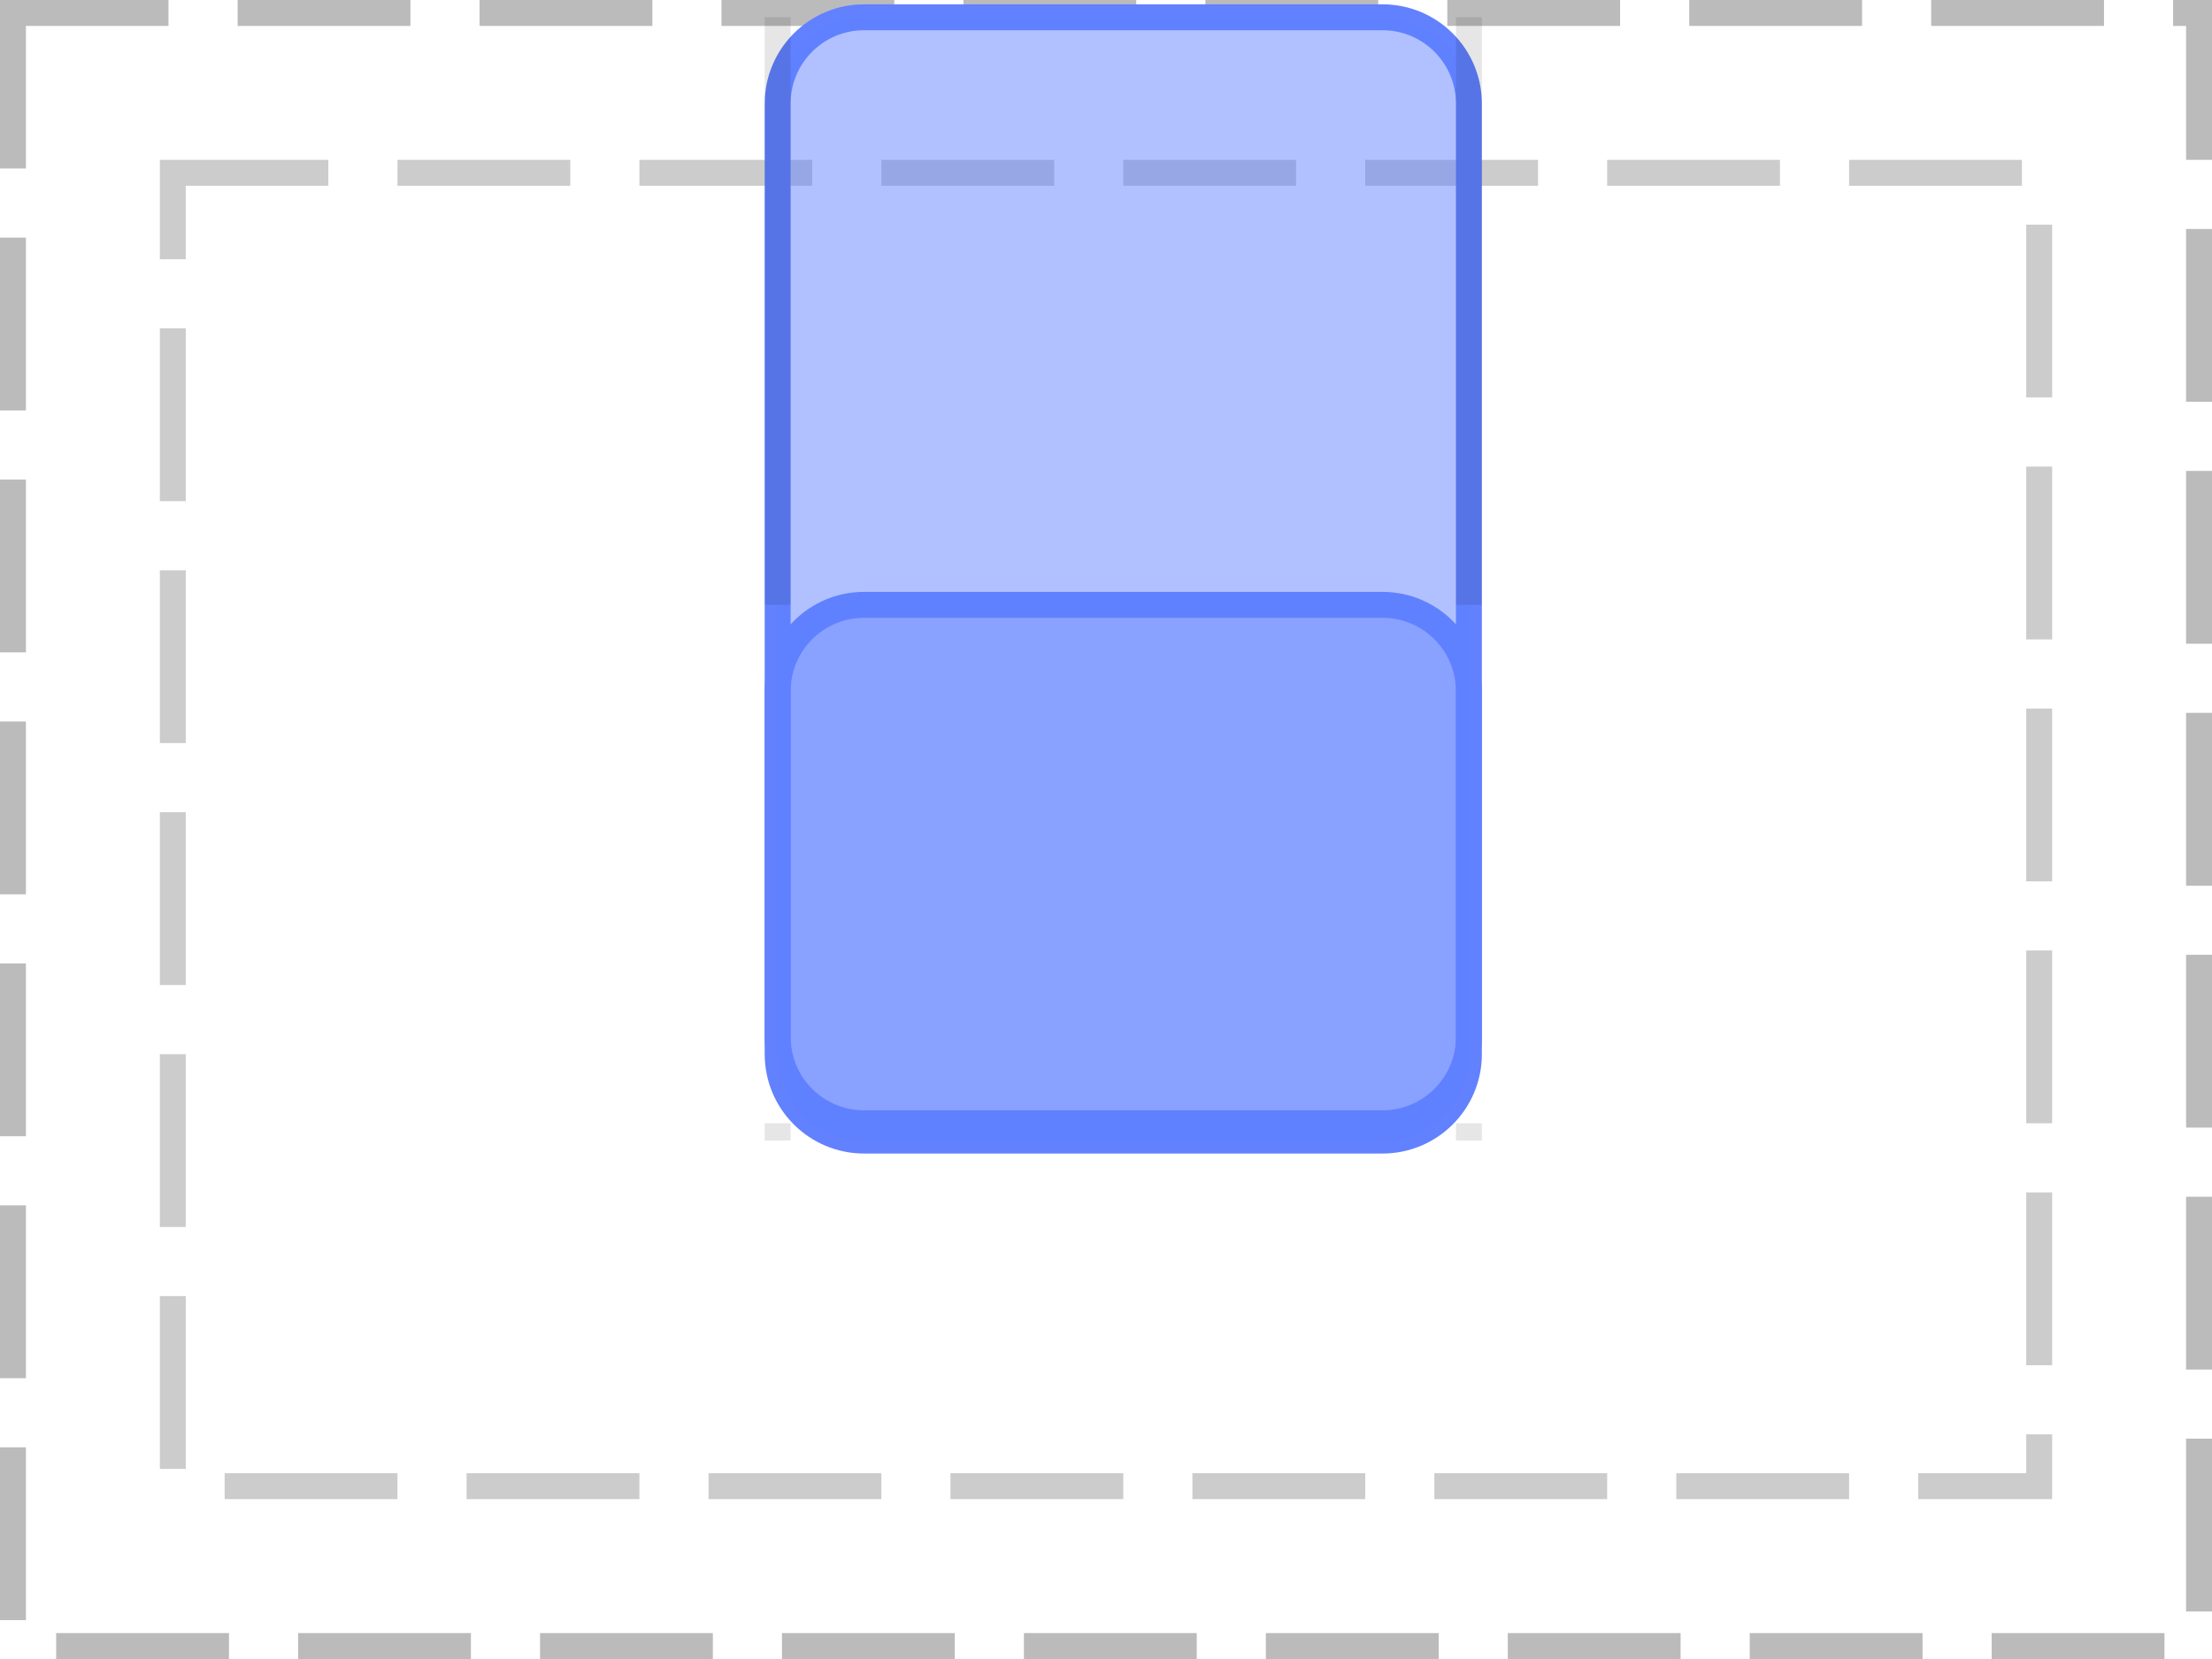
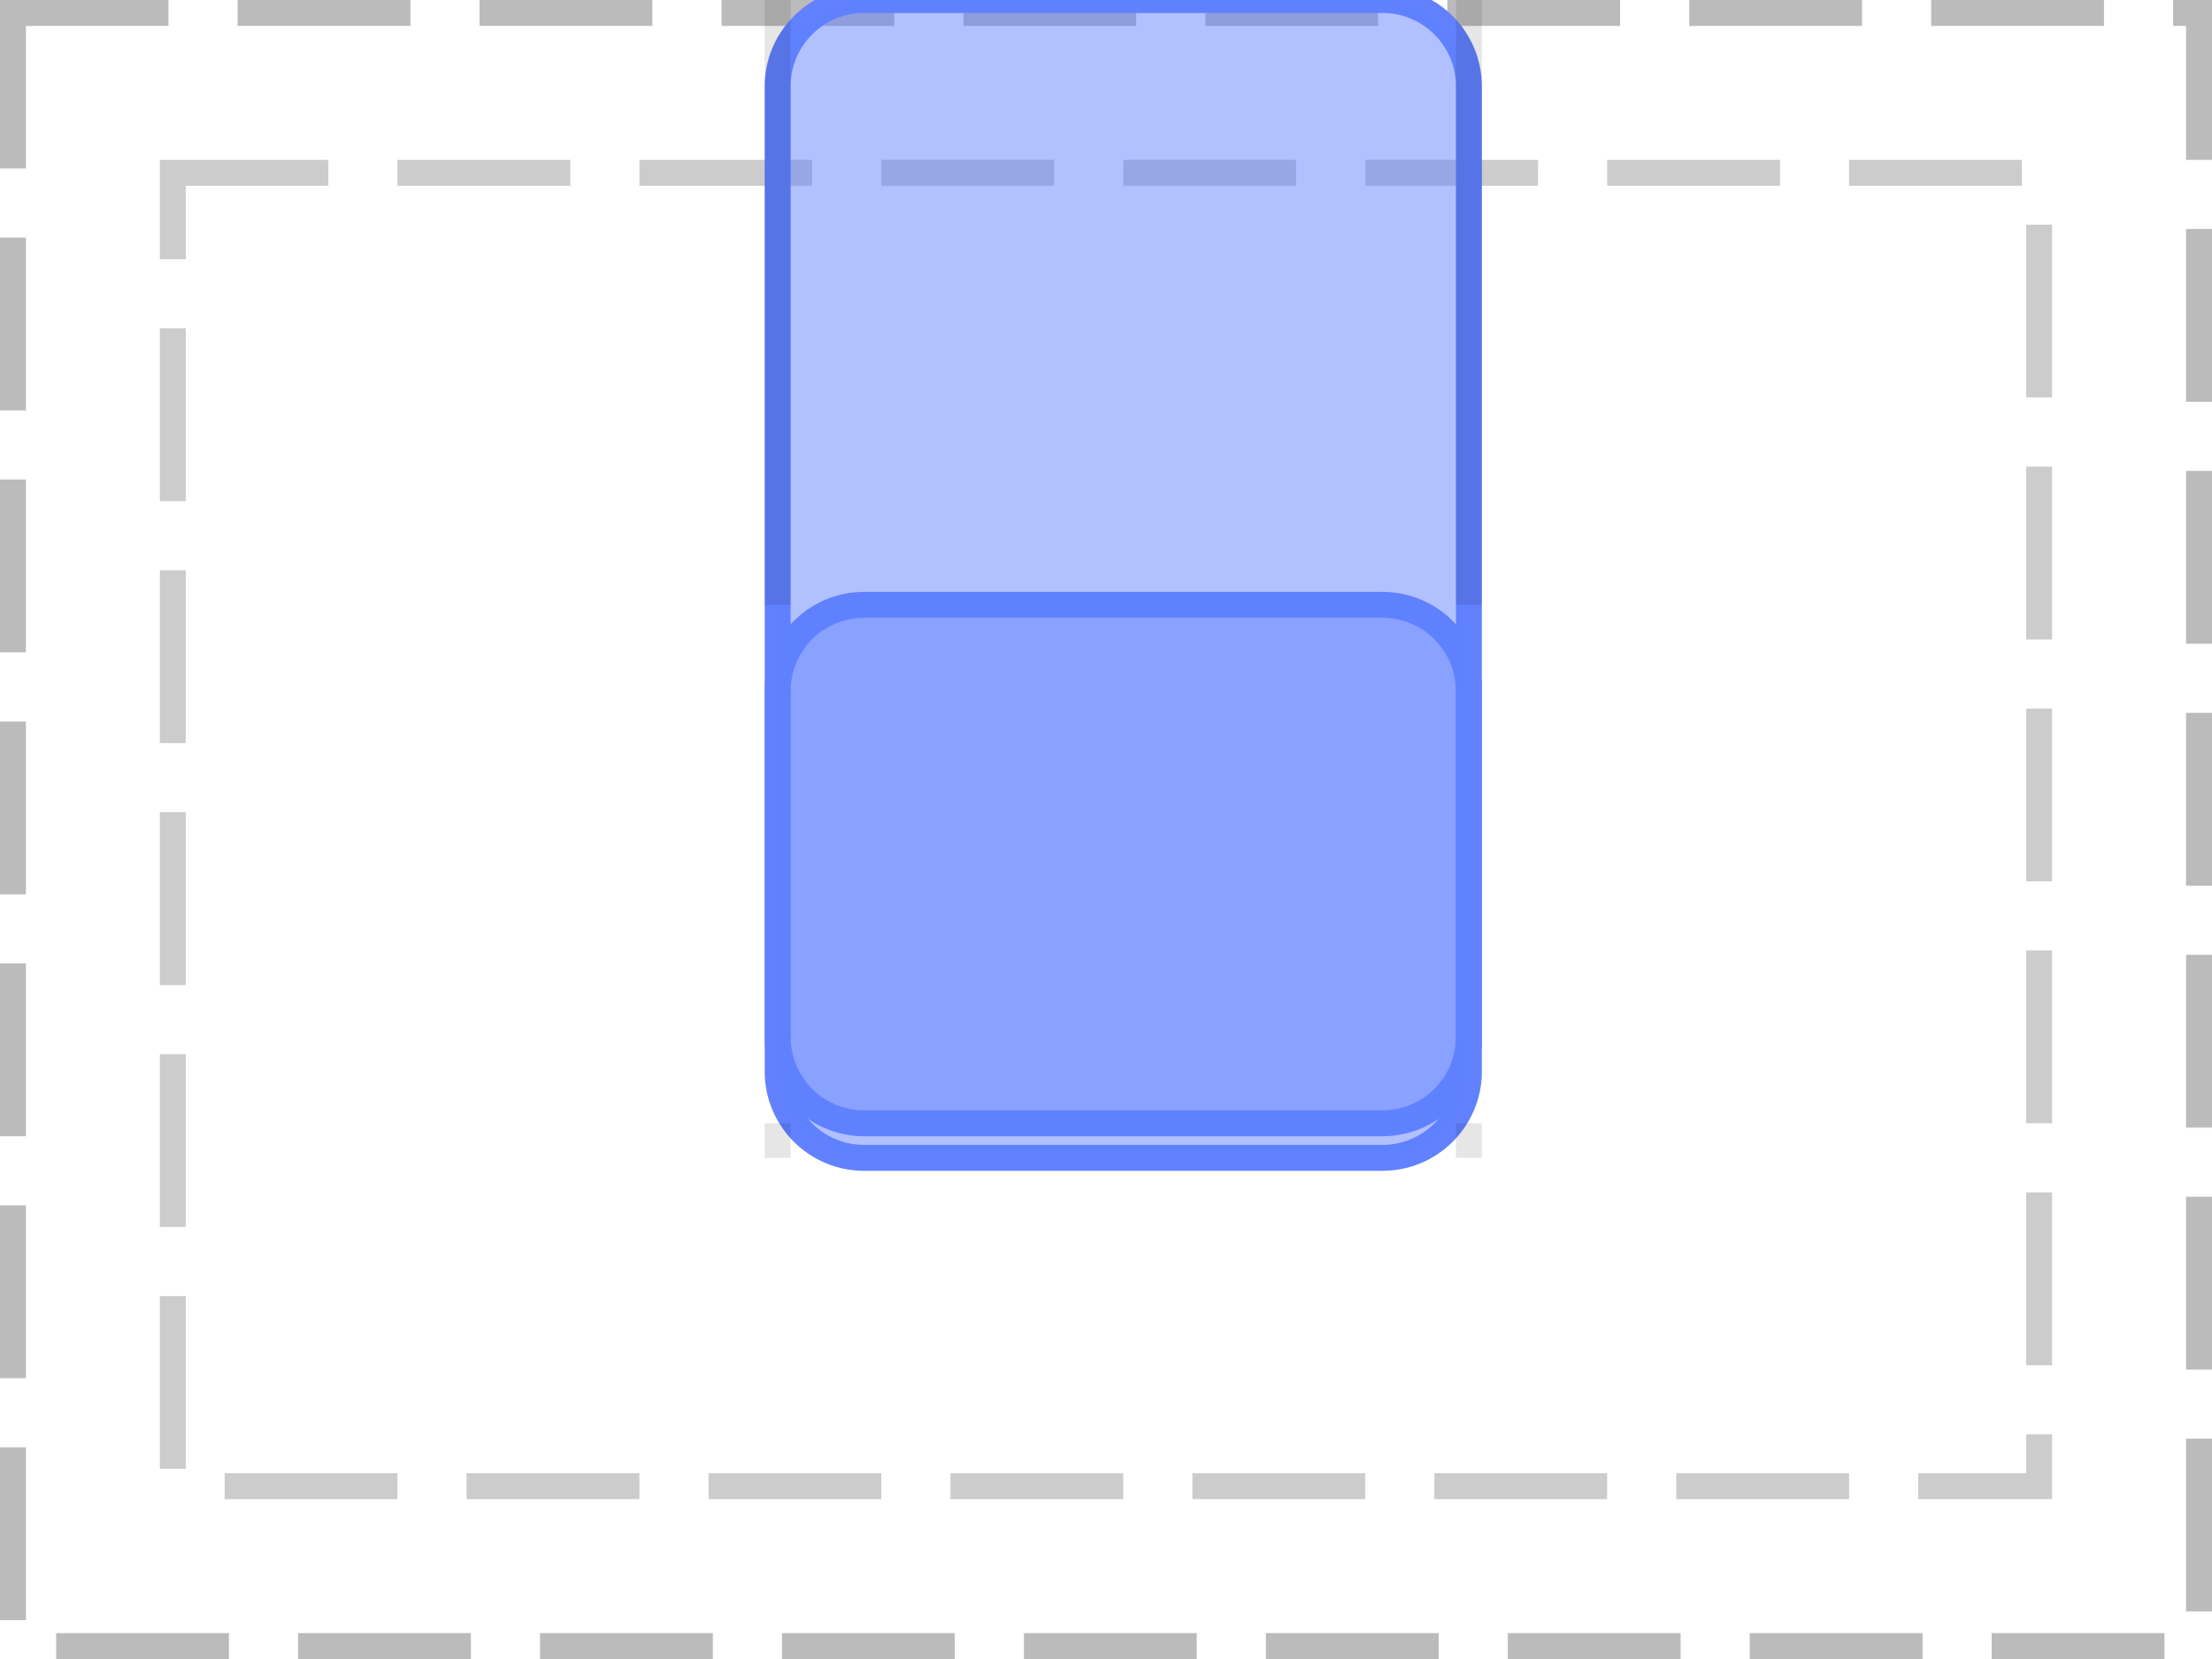
<svg xmlns="http://www.w3.org/2000/svg" width="128pt" height="96pt" viewBox="0 0 128 96" version="1.1">
  <g id="surface1">
    <path style="fill:none;stroke-width:1.5;stroke-linecap:butt;stroke-linejoin:miter;stroke:rgb(0%,0%,0%);stroke-opacity:0.267;stroke-dasharray:10,4;stroke-dashoffset:1;stroke-miterlimit:10;" d="M 0.75 0.75 L 127.25 0.75 L 127.25 95.25 L 0.75 95.25 Z M 0.75 0.75 " />
    <path style="fill:none;stroke-width:1.5;stroke-linecap:butt;stroke-linejoin:miter;stroke:rgb(0%,0%,0%);stroke-opacity:0.2;stroke-dasharray:10,4;stroke-dashoffset:1;stroke-miterlimit:10;" d="M 10 10 L 118 10 L 118 86 L 10 86 Z M 10 10 " />
    <path style="fill:none;stroke-width:1.5;stroke-linecap:butt;stroke-linejoin:miter;stroke:rgb(38.039%,50.588%,100%);stroke-opacity:1;stroke-miterlimit:10;" d="M 0 5 C 0 2.238 2.238 0 5 0 L 35 0 C 37.762 0 40 2.238 40 5 L 40 25 C 40 27.762 37.762 30 35 30 L 5 30 C 2.238 30 0 27.762 0 25 Z M 0 5 " transform="matrix(1,0,0,1,45,35)" />
    <path style=" stroke:none;fill-rule:nonzero;fill:rgb(38.039%,50.588%,100%);fill-opacity:0.49;" d="M 45 40 C 45 37.238 47.238 35 50 35 L 80 35 C 82.762 35 85 37.238 85 40 L 85 60 C 85 62.762 82.762 65 80 65 L 50 65 C 47.238 65 45 62.762 45 60 Z M 45 40 " />
-     <path style="fill:none;stroke-width:1.5;stroke-linecap:butt;stroke-linejoin:miter;stroke:rgb(38.039%,50.588%,100%);stroke-opacity:1;stroke-miterlimit:10;" d="M 0 5 C 0 2.238 2.238 0 5 0 L 35 0 C 37.762 0 40 2.238 40 5 L 40 60 C 40 62.762 37.762 65 35 65 L 5 65 C 2.238 65 0 62.762 0 60 Z M 0 5 " transform="matrix(1,0,0,1,45,1)" />
-     <path style=" stroke:none;fill-rule:nonzero;fill:rgb(38.039%,50.588%,100%);fill-opacity:0.49;" d="M 45 6 C 45 3.238 47.238 1 50 1 L 80 1 C 82.762 1 85 3.238 85 6 L 85 61 C 85 63.762 82.762 66 80 66 L 50 66 C 47.238 66 45 63.762 45 61 Z M 45 6 " />
-     <path style="fill:none;stroke-width:1.5;stroke-linecap:butt;stroke-linejoin:miter;stroke:rgb(0%,0%,0%);stroke-opacity:0.1;stroke-miterlimit:10;" d="M 45 35 L 45 1 " />
-     <path style="fill:none;stroke-width:1.5;stroke-linecap:butt;stroke-linejoin:miter;stroke:rgb(0%,0%,0%);stroke-opacity:0.1;stroke-miterlimit:10;" d="M 85 35 L 85 1 M 45 65 L 45 66 " />
-     <path style="fill:none;stroke-width:1.5;stroke-linecap:butt;stroke-linejoin:miter;stroke:rgb(0%,0%,0%);stroke-opacity:0.1;stroke-miterlimit:10;" d="M 85 65 L 85 66 " />
+     <path style="fill:none;stroke-width:1.5;stroke-linecap:butt;stroke-linejoin:miter;stroke:rgb(38.039%,50.588%,100%);stroke-opacity:1;stroke-miterlimit:10;" d="M 0 5 C 0 2.238 2.238 0 5 0 L 35 0 C 37.762 0 40 2.238 40 5 L 40 62 C 40 64.762 37.762 67 35 67 L 5 67 C 2.238 67 0 64.762 0 62 Z M 0 5 " transform="matrix(1,0,0,1,45,0)" />
+     <path style=" stroke:none;fill-rule:nonzero;fill:rgb(38.039%,50.588%,100%);fill-opacity:0.49;" d="M 45 5 C 45 2.238 47.238 0 50 0 L 80 0 C 82.762 0 85 2.238 85 5 L 85 62 C 85 64.762 82.762 67 80 67 L 50 67 C 47.238 67 45 64.762 45 62 Z M 45 5 " />
+     <path style="fill:none;stroke-width:1.5;stroke-linecap:butt;stroke-linejoin:miter;stroke:rgb(0%,0%,0%);stroke-opacity:0.1;stroke-miterlimit:10;" d="M 45 35 L 45 0 " />
+     <path style="fill:none;stroke-width:1.5;stroke-linecap:butt;stroke-linejoin:miter;stroke:rgb(0%,0%,0%);stroke-opacity:0.1;stroke-miterlimit:10;" d="M 85 35 L 85 0 M 45 65 L 45 67 " />
+     <path style="fill:none;stroke-width:1.5;stroke-linecap:butt;stroke-linejoin:miter;stroke:rgb(0%,0%,0%);stroke-opacity:0.1;stroke-miterlimit:10;" d="M 85 65 L 85 67 " />
  </g>
</svg>
